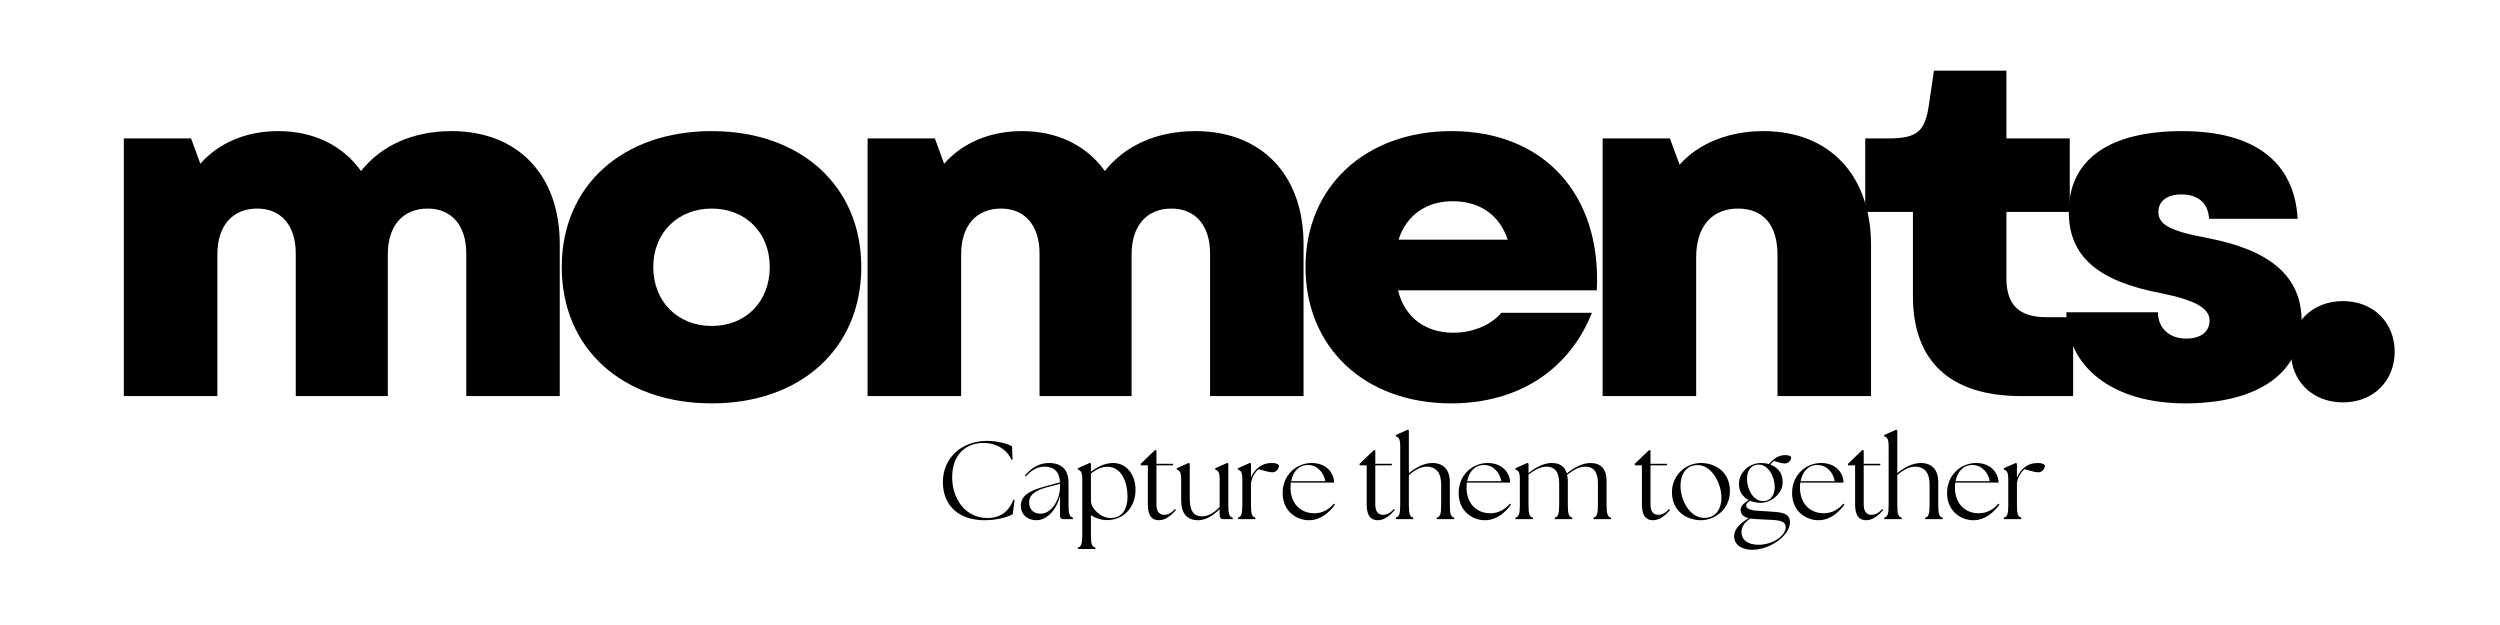
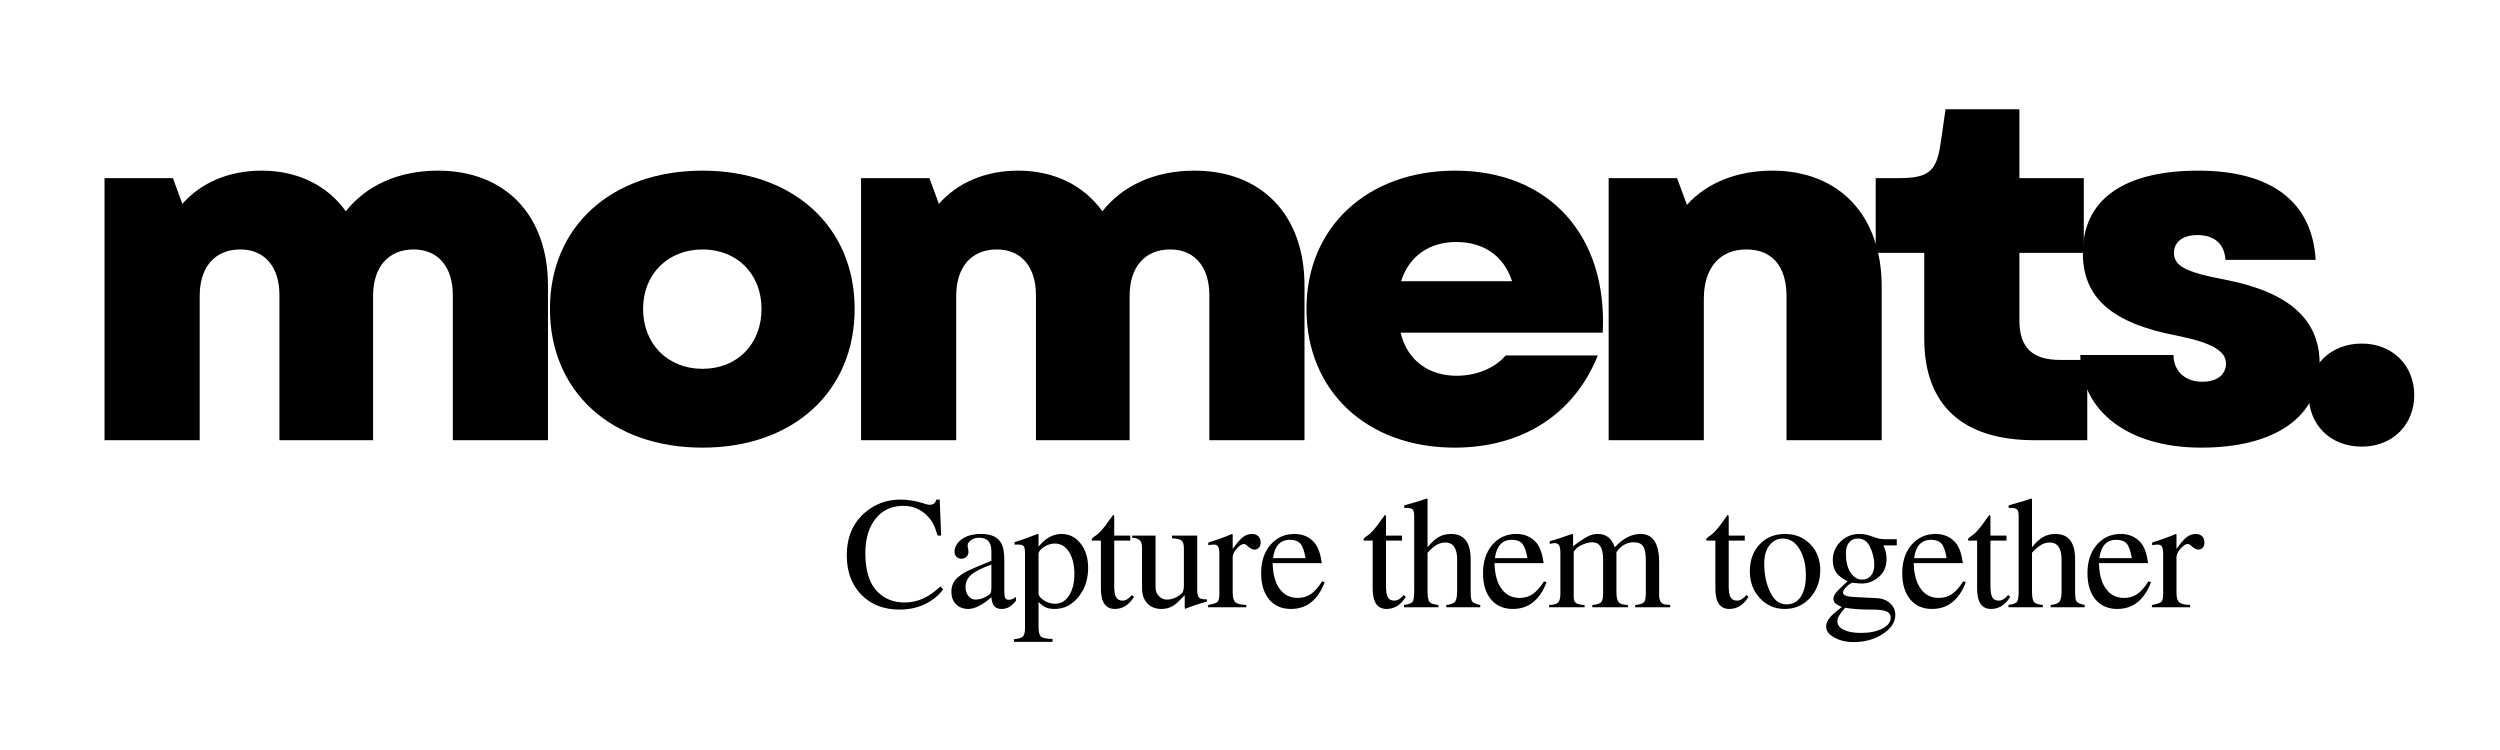
- <svg xmlns="http://www.w3.org/2000/svg" width="200" zoomAndPan="magnify" viewBox="0 0 150 37.5" height="50" preserveAspectRatio="xMidYMid meet" version="1.0">
+ <svg xmlns="http://www.w3.org/2000/svg" width="250" zoomAndPan="magnify" viewBox="0 0 187.5 56.25" height="75" preserveAspectRatio="xMidYMid meet" version="1.0">
  <defs>
    <g />
  </defs>
  <g fill="#000000" fill-opacity="1">
-     <g transform="translate(56.22886, 31.14723)">
-       <g>
-         <path d="M 2.848 0.066 C 3.594 0.066 4.223 -0.121 4.535 -0.293 L 4.645 -1.156 L 4.57 -1.164 C 4.312 -0.445 3.754 -0.066 3.035 -0.066 C 1.652 -0.066 0.898 -1.262 0.902 -2.512 C 0.902 -3.867 1.719 -4.57 2.777 -4.57 C 3.566 -4.57 4.199 -4.164 4.457 -3.559 L 4.523 -3.574 L 4.496 -4.363 C 4.238 -4.531 3.574 -4.695 3.004 -4.695 C 1.441 -4.695 0.344 -3.648 0.344 -2.23 C 0.344 -0.785 1.32 0.066 2.848 0.066 Z M 2.848 0.066 " />
-       </g>
-     </g>
-   </g>
-   <g fill="#000000" fill-opacity="1">
-     <g transform="translate(61.01781, 31.14723)">
-       <g>
-         <path d="M 2.781 0 L 3.359 0 L 3.359 -0.086 C 3.156 -0.145 3.094 -0.301 3.094 -0.844 L 3.094 -2.172 C 3.094 -2.922 2.723 -3.367 1.918 -3.367 C 1.34 -3.367 0.855 -3.082 0.477 -2.609 L 0.539 -2.559 C 0.871 -2.961 1.254 -3.148 1.652 -3.148 C 2.219 -3.148 2.551 -2.848 2.582 -2.207 L 1.719 -1.973 C 0.93 -1.754 0.234 -1.496 0.234 -0.805 C 0.234 -0.234 0.672 0.066 1.164 0.066 C 1.82 0.066 2.379 -0.578 2.582 -1.395 L 2.582 -0.199 C 2.582 -0.074 2.648 0 2.781 0 Z M 0.73 -0.988 C 0.723 -1.535 1.254 -1.754 1.746 -1.895 L 2.582 -2.117 L 2.582 -1.918 C 2.578 -1.223 2.117 -0.324 1.406 -0.324 C 1.031 -0.324 0.73 -0.559 0.73 -0.988 Z M 0.73 -0.988 " />
-       </g>
-     </g>
-   </g>
-   <g fill="#000000" fill-opacity="1">
-     <g transform="translate(64.40529, 31.14723)">
-       <g>
-         <path d="M 2.012 0.059 C 3.113 0.055 3.727 -0.816 3.727 -1.746 C 3.727 -2.73 3.148 -3.367 2.379 -3.367 C 1.867 -3.367 1.406 -3.109 1.051 -2.844 L 1.051 -3.328 L 0.988 -3.375 L 0.266 -3.055 L 0.266 -2.98 C 0.445 -2.902 0.531 -2.836 0.531 -2.371 L 0.531 0.949 C 0.531 1.496 0.465 1.648 0.266 1.707 L 0.266 1.793 L 1.316 1.793 L 1.316 1.707 C 1.109 1.648 1.051 1.496 1.051 0.949 L 1.051 -0.234 C 1.301 -0.066 1.648 0.059 2.012 0.059 Z M 1.051 -1.098 L 1.051 -2.738 C 1.328 -2.949 1.641 -3.141 2.027 -3.141 C 2.957 -3.141 3.246 -2.098 3.246 -1.363 C 3.246 -0.59 2.922 -0.066 2.227 -0.066 C 1.629 -0.066 1.051 -0.645 1.051 -1.098 Z M 1.051 -1.098 " />
-       </g>
-     </g>
-   </g>
-   <g fill="#000000" fill-opacity="1">
-     <g transform="translate(68.28428, 31.14723)">
-       <g>
-         <path d="M 1.254 0.066 C 1.648 0.066 1.984 -0.219 2.273 -0.543 L 2.211 -0.605 C 1.992 -0.344 1.762 -0.258 1.574 -0.258 C 1.289 -0.258 1.102 -0.434 1.102 -0.883 L 1.102 -3.227 L 2.078 -3.227 L 2.113 -3.32 L 1.102 -3.32 L 1.102 -4.137 L 1.008 -4.137 L 0.16 -3.32 L 0.16 -3.227 L 0.586 -3.227 L 0.586 -0.883 C 0.586 -0.191 0.836 0.066 1.254 0.066 Z M 1.254 0.066 " />
-       </g>
-     </g>
-   </g>
-   <g fill="#000000" fill-opacity="1">
-     <g transform="translate(70.43632, 31.14723)">
-       <g>
-         <path d="M 1.449 0.066 C 1.945 0.066 2.406 -0.254 2.742 -0.605 L 2.742 -0.266 C 2.742 -0.074 2.816 0 2.961 0 L 3.527 0 L 3.527 -0.086 C 3.32 -0.145 3.262 -0.301 3.262 -0.844 L 3.262 -3.328 L 3.203 -3.375 L 2.477 -3.055 L 2.477 -2.98 C 2.656 -2.902 2.742 -2.836 2.742 -2.371 L 2.742 -0.73 C 2.445 -0.41 2.086 -0.168 1.695 -0.168 C 1.164 -0.168 0.949 -0.504 0.949 -1.262 L 0.949 -3.328 L 0.891 -3.375 L 0.168 -3.055 L 0.168 -2.98 C 0.344 -2.902 0.434 -2.836 0.434 -2.371 L 0.434 -1.141 C 0.434 -0.379 0.75 0.066 1.449 0.066 Z M 1.449 0.066 " />
-       </g>
-     </g>
-   </g>
-   <g fill="#000000" fill-opacity="1">
-     <g transform="translate(74.06291, 31.14723)">
-       <g>
-         <path d="M 0.211 0 L 1.262 0 L 1.262 -0.086 C 1.055 -0.145 0.996 -0.301 0.996 -0.844 L 0.996 -2.164 L 1.004 -2.164 C 1.023 -2.484 1.262 -2.855 1.453 -2.996 C 1.848 -2.883 2.105 -2.809 2.285 -2.809 C 2.523 -2.809 2.672 -3.043 2.672 -3.188 C 2.672 -3.301 2.504 -3.367 2.238 -3.367 C 1.918 -3.367 1.688 -3.281 1.48 -3.129 C 1.281 -2.98 1.102 -2.758 0.996 -2.496 L 0.996 -3.328 L 0.938 -3.375 L 0.211 -3.055 L 0.211 -2.98 C 0.391 -2.902 0.477 -2.836 0.477 -2.371 L 0.477 -0.844 C 0.477 -0.301 0.418 -0.145 0.211 -0.086 Z M 0.211 0 " />
-       </g>
-     </g>
-   </g>
-   <g fill="#000000" fill-opacity="1">
-     <g transform="translate(76.71976, 31.14723)">
-       <g>
-         <path d="M 1.812 0.066 C 2.523 0.066 3.043 -0.406 3.379 -0.871 L 3.32 -0.93 C 3.016 -0.586 2.648 -0.352 2.141 -0.352 C 1.273 -0.352 0.711 -0.977 0.711 -1.887 C 0.711 -1.992 0.719 -2.094 0.73 -2.191 L 3.328 -2.191 C 3.309 -2.824 2.824 -3.367 1.984 -3.367 C 1.055 -3.367 0.238 -2.645 0.238 -1.562 C 0.238 -0.465 1.082 0.066 1.812 0.066 Z M 0.75 -2.277 C 0.855 -2.836 1.203 -3.254 1.766 -3.246 C 2.371 -3.246 2.73 -2.723 2.797 -2.277 Z M 0.75 -2.277 " />
-       </g>
-     </g>
-   </g>
-   <g fill="#000000" fill-opacity="1">
-     <g transform="translate(80.15372, 31.14723)">
+     <g transform="translate(5.352131, 33.01372)">
+       <g>
+         <path d="M 2.488 0 L 9.625 0 L 9.625 -10.812 C 9.625 -13.004 10.777 -14.305 12.672 -14.305 C 14.492 -14.305 15.605 -13.004 15.605 -10.887 L 15.605 0 L 22.629 0 L 22.629 -10.812 C 22.629 -13.004 23.781 -14.305 25.676 -14.305 C 27.496 -14.305 28.609 -13.004 28.609 -10.887 L 28.609 0 L 35.746 0 L 35.746 -11.594 C 35.746 -16.906 32.512 -20.215 27.496 -20.215 C 24.523 -20.215 22.109 -19.098 20.586 -17.168 C 19.172 -19.137 16.945 -20.215 14.27 -20.215 C 11.816 -20.215 9.734 -19.32 8.324 -17.723 L 7.617 -19.656 L 2.488 -19.656 Z M 2.488 0 " />
+       </g>
+     </g>
+   </g>
+   <g fill="#000000" fill-opacity="1">
+     <g transform="translate(40.09426, 33.01372)">
+       <g>
+         <path d="M 12.598 0.559 C 19.395 0.559 24.004 -3.641 24.004 -9.848 C 24.004 -16.016 19.395 -20.215 12.598 -20.215 C 5.758 -20.215 1.152 -16.016 1.152 -9.848 C 1.152 -3.641 5.758 0.559 12.598 0.559 Z M 8.137 -9.848 C 8.137 -12.449 9.996 -14.305 12.598 -14.305 C 15.199 -14.305 17.02 -12.449 17.02 -9.848 C 17.02 -7.207 15.199 -5.352 12.598 -5.352 C 9.996 -5.352 8.137 -7.207 8.137 -9.848 Z M 8.137 -9.848 " />
+       </g>
+     </g>
+   </g>
+   <g fill="#000000" fill-opacity="1">
+     <g transform="translate(62.09141, 33.01372)">
+       <g>
+         <path d="M 2.488 0 L 9.625 0 L 9.625 -10.812 C 9.625 -13.004 10.777 -14.305 12.672 -14.305 C 14.492 -14.305 15.605 -13.004 15.605 -10.887 L 15.605 0 L 22.629 0 L 22.629 -10.812 C 22.629 -13.004 23.781 -14.305 25.676 -14.305 C 27.496 -14.305 28.609 -13.004 28.609 -10.887 L 28.609 0 L 35.746 0 L 35.746 -11.594 C 35.746 -16.906 32.512 -20.215 27.496 -20.215 C 24.523 -20.215 22.109 -19.098 20.586 -17.168 C 19.172 -19.137 16.945 -20.215 14.27 -20.215 C 11.816 -20.215 9.734 -19.32 8.324 -17.723 L 7.617 -19.656 L 2.488 -19.656 Z M 2.488 0 " />
+       </g>
+     </g>
+   </g>
+   <g fill="#000000" fill-opacity="1">
+     <g transform="translate(96.83354, 33.01372)">
+       <g>
+         <path d="M 12.262 0.559 C 17.352 0.559 21.254 -1.969 23 -6.355 L 16.09 -6.355 C 15.309 -5.426 13.934 -4.832 12.41 -4.832 C 10.402 -4.832 8.73 -5.906 8.211 -8.062 L 23.371 -8.062 C 23.742 -15.383 19.32 -20.215 12.301 -20.215 C 5.723 -20.215 1.152 -15.977 1.152 -9.848 C 1.152 -3.68 5.684 0.559 12.262 0.559 Z M 8.25 -11.926 C 8.844 -13.824 10.402 -14.863 12.375 -14.863 C 14.527 -14.863 15.977 -13.75 16.57 -11.926 Z M 8.25 -11.926 " />
+       </g>
+     </g>
+   </g>
+   <g fill="#000000" fill-opacity="1">
+     <g transform="translate(118.1619, 33.01372)">
+       <g>
+         <path d="M 2.488 0 L 9.625 0 L 9.625 -10.59 C 9.625 -12.969 10.852 -14.305 12.82 -14.305 C 14.715 -14.305 15.828 -13.078 15.828 -10.777 L 15.828 0 L 22.965 0 L 22.965 -11.52 C 22.965 -16.832 19.805 -20.215 14.75 -20.215 C 12.113 -20.215 9.809 -19.285 8.359 -17.648 L 7.617 -19.656 L 2.488 -19.656 Z M 2.488 0 " />
+       </g>
+     </g>
+   </g>
+   <g fill="#000000" fill-opacity="1">
+     <g transform="translate(140.0847, 33.01372)">
+       <g>
+         <path d="M 12.484 0 L 16.461 0 L 16.461 -6.02 L 14.418 -6.02 C 12.336 -6.02 11.371 -6.949 11.371 -8.992 L 11.371 -14.047 L 16.199 -14.047 L 16.199 -19.656 L 11.371 -19.656 L 11.371 -24.82 L 5.832 -24.82 L 5.461 -22.258 C 5.164 -20.215 4.609 -19.656 2.379 -19.656 L 0.594 -19.656 L 0.594 -14.047 L 4.234 -14.047 L 4.234 -7.617 C 4.234 -2.637 7.098 0 12.484 0 Z M 12.484 0 " />
+       </g>
+     </g>
+   </g>
+   <g fill="#000000" fill-opacity="1">
+     <g transform="translate(154.8362, 33.01372)">
+       <g>
+         <path d="M 10.254 0.559 C 15.828 0.559 19.137 -1.785 19.137 -5.723 C 19.137 -9.066 16.832 -11.109 12.039 -12.039 C 9.066 -12.598 8.211 -13.078 8.211 -14.047 C 8.211 -14.898 8.918 -15.383 9.957 -15.383 C 11.258 -15.383 12 -14.715 12.074 -13.523 L 18.84 -13.523 C 18.578 -17.871 15.531 -20.215 10.031 -20.215 C 4.422 -20.215 1.375 -18.02 1.375 -14.047 C 1.375 -10.703 3.531 -8.77 8.434 -7.84 C 11.035 -7.32 12.113 -6.688 12.113 -5.758 C 12.113 -4.906 11.445 -4.383 10.328 -4.383 C 9.027 -4.383 8.176 -5.203 8.176 -6.391 L 1.188 -6.391 C 1.188 -2.191 4.758 0.559 10.254 0.559 Z M 10.254 0.559 " />
+       </g>
+     </g>
+   </g>
+   <g fill="#000000" fill-opacity="1">
+     <g transform="translate(172.0772, 33.01372)">
+       <g>
+         <path d="M 5.055 0.484 C 7.355 0.484 8.992 -1.152 8.992 -3.383 C 8.992 -5.609 7.355 -7.246 5.055 -7.246 C 2.711 -7.246 1.078 -5.609 1.078 -3.383 C 1.078 -1.152 2.711 0.484 5.055 0.484 Z M 5.055 0.484 " />
+       </g>
+     </g>
+   </g>
+   <g fill="#000000" fill-opacity="1">
+     <g transform="translate(63.18118, 45.54653)">
+       <g>
+         <path d="M 7.562 -1.344 C 7.195 -0.863 6.727 -0.488 6.156 -0.219 C 5.594 0.039 4.973 0.172 4.297 0.172 C 3.109 0.172 2.148 -0.195 1.422 -0.938 C 0.691 -1.688 0.328 -2.672 0.328 -3.891 C 0.328 -5.273 0.797 -6.359 1.734 -7.141 C 2.492 -7.766 3.359 -8.078 4.328 -8.078 C 4.922 -8.078 5.504 -7.984 6.078 -7.797 C 6.273 -7.723 6.438 -7.688 6.562 -7.688 C 6.812 -7.688 6.973 -7.816 7.047 -8.078 L 7.297 -8.078 L 7.406 -5.375 L 7.141 -5.375 C 7.023 -5.77 6.91 -6.07 6.797 -6.281 C 6.691 -6.488 6.539 -6.688 6.344 -6.875 C 5.863 -7.363 5.27 -7.609 4.562 -7.609 C 3.695 -7.609 3.004 -7.285 2.484 -6.641 C 1.973 -5.992 1.719 -5.129 1.719 -4.047 C 1.719 -2.617 2.086 -1.598 2.828 -0.984 C 3.328 -0.566 3.945 -0.359 4.688 -0.359 C 5.625 -0.359 6.508 -0.758 7.344 -1.562 Z M 7.562 -1.344 " />
+       </g>
+     </g>
+   </g>
+   <g fill="#000000" fill-opacity="1">
+     <g transform="translate(70.91605, 45.54653)">
+       <g>
+         <path d="M 5.281 -0.484 C 5.07 -0.242 4.891 -0.082 4.734 0 C 4.578 0.082 4.398 0.125 4.203 0.125 C 3.961 0.125 3.781 0.055 3.656 -0.078 C 3.539 -0.211 3.469 -0.438 3.438 -0.75 C 2.758 -0.164 2.18 0.125 1.703 0.125 C 1.328 0.125 1.02 0.004 0.781 -0.234 C 0.551 -0.473 0.438 -0.781 0.438 -1.156 C 0.438 -1.594 0.582 -1.941 0.875 -2.203 C 1.125 -2.422 1.379 -2.594 1.641 -2.719 C 1.898 -2.852 2.5 -3.109 3.438 -3.484 L 3.438 -4.219 C 3.438 -4.883 3.129 -5.219 2.516 -5.219 C 2.273 -5.219 2.07 -5.156 1.906 -5.031 C 1.738 -4.914 1.656 -4.781 1.656 -4.625 C 1.656 -4.539 1.672 -4.445 1.703 -4.344 C 1.711 -4.227 1.719 -4.16 1.719 -4.141 C 1.719 -4.004 1.664 -3.883 1.562 -3.781 C 1.457 -3.688 1.332 -3.641 1.188 -3.641 C 1.039 -3.641 0.914 -3.691 0.812 -3.797 C 0.719 -3.898 0.672 -4.02 0.672 -4.156 C 0.672 -4.488 0.832 -4.789 1.156 -5.062 C 1.52 -5.352 2.023 -5.5 2.672 -5.5 C 3.422 -5.5 3.922 -5.27 4.172 -4.812 C 4.328 -4.562 4.406 -4.148 4.406 -3.578 L 4.406 -1.25 C 4.406 -0.988 4.426 -0.805 4.469 -0.703 C 4.52 -0.609 4.613 -0.562 4.75 -0.562 C 4.926 -0.562 5.102 -0.633 5.281 -0.781 Z M 3.438 -1.469 L 3.438 -3.203 C 2.719 -2.941 2.211 -2.688 1.922 -2.438 C 1.641 -2.188 1.5 -1.891 1.5 -1.547 L 1.5 -1.5 C 1.5 -1.238 1.57 -1.02 1.719 -0.844 C 1.863 -0.664 2.039 -0.578 2.25 -0.578 C 2.531 -0.578 2.82 -0.664 3.125 -0.844 C 3.25 -0.914 3.332 -0.988 3.375 -1.062 C 3.414 -1.145 3.438 -1.281 3.438 -1.469 Z M 3.438 -1.469 " />
+       </g>
+     </g>
+   </g>
+   <g fill="#000000" fill-opacity="1">
+     <g transform="translate(75.98495, 45.54653)">
+       <g>
+         <path d="M 5.625 -2.953 C 5.625 -2.086 5.379 -1.359 4.891 -0.766 C 4.41 -0.172 3.816 0.125 3.109 0.125 C 2.848 0.125 2.633 0.086 2.469 0.016 C 2.301 -0.055 2.113 -0.191 1.906 -0.391 L 1.906 1.484 C 1.906 1.859 1.969 2.098 2.094 2.203 C 2.219 2.305 2.504 2.363 2.953 2.375 L 2.953 2.594 L 0.062 2.594 L 0.062 2.391 C 0.406 2.359 0.629 2.289 0.734 2.188 C 0.836 2.082 0.891 1.875 0.891 1.562 L 0.891 -4.031 C 0.891 -4.312 0.859 -4.492 0.797 -4.578 C 0.734 -4.66 0.602 -4.703 0.406 -4.703 C 0.281 -4.703 0.18 -4.703 0.109 -4.703 L 0.109 -4.891 C 0.609 -5.035 1.18 -5.238 1.828 -5.5 L 1.906 -5.469 L 1.906 -4.547 C 2.414 -5.18 2.988 -5.5 3.625 -5.5 C 4.207 -5.5 4.688 -5.258 5.062 -4.781 C 5.438 -4.301 5.625 -3.691 5.625 -2.953 Z M 4.594 -2.484 C 4.594 -3.18 4.457 -3.738 4.188 -4.156 C 3.926 -4.57 3.57 -4.781 3.125 -4.781 C 2.844 -4.781 2.566 -4.691 2.297 -4.516 C 2.035 -4.336 1.906 -4.164 1.906 -4 L 1.906 -1.047 C 1.906 -0.867 2.039 -0.691 2.312 -0.516 C 2.582 -0.348 2.859 -0.266 3.141 -0.266 C 3.578 -0.266 3.926 -0.469 4.188 -0.875 C 4.457 -1.289 4.594 -1.828 4.594 -2.484 Z M 4.594 -2.484 " />
+       </g>
+     </g>
+   </g>
+   <g fill="#000000" fill-opacity="1">
+     <g transform="translate(81.72333, 45.54653)">
+       <g>
+         <path d="M 3.328 -0.781 C 2.953 -0.176 2.473 0.125 1.891 0.125 C 1.191 0.125 0.844 -0.383 0.844 -1.406 L 0.844 -5 L 0.203 -5 C 0.172 -5.02 0.156 -5.047 0.156 -5.078 C 0.156 -5.141 0.223 -5.219 0.359 -5.312 C 0.68 -5.5 1.066 -5.926 1.516 -6.594 C 1.629 -6.727 1.707 -6.836 1.75 -6.922 C 1.812 -6.922 1.844 -6.867 1.844 -6.766 L 1.844 -5.375 L 3.047 -5.375 L 3.047 -5 L 1.844 -5 L 1.844 -1.578 C 1.844 -1.191 1.891 -0.914 1.984 -0.75 C 2.078 -0.582 2.238 -0.5 2.469 -0.5 C 2.707 -0.5 2.941 -0.641 3.172 -0.922 Z M 3.328 -0.781 " />
+       </g>
+     </g>
+   </g>
+   <g fill="#000000" fill-opacity="1">
+     <g transform="translate(84.8077, 45.54653)">
+       <g>
+         <path d="M 5.719 -0.438 C 5.102 -0.258 4.562 -0.078 4.094 0.109 L 4.047 0.078 L 4.047 -0.906 L 3.531 -0.391 C 3.188 -0.047 2.773 0.125 2.297 0.125 C 1.859 0.125 1.504 -0.016 1.234 -0.297 C 0.973 -0.586 0.844 -0.969 0.844 -1.438 L 0.844 -4.453 C 0.844 -4.723 0.789 -4.91 0.688 -5.016 C 0.582 -5.129 0.391 -5.195 0.109 -5.219 L 0.109 -5.375 L 1.859 -5.375 L 1.859 -1.484 C 1.859 -1.234 1.941 -1.02 2.109 -0.844 C 2.273 -0.664 2.473 -0.578 2.703 -0.578 C 3.086 -0.578 3.445 -0.719 3.781 -1 C 3.914 -1.102 3.984 -1.305 3.984 -1.609 L 3.984 -4.422 C 3.984 -4.711 3.926 -4.906 3.812 -5 C 3.707 -5.102 3.469 -5.16 3.094 -5.172 L 3.094 -5.375 L 4.984 -5.375 L 4.984 -1.281 C 4.984 -1 5.031 -0.812 5.125 -0.719 C 5.219 -0.633 5.398 -0.594 5.672 -0.594 L 5.719 -0.594 Z M 5.719 -0.438 " />
+       </g>
+     </g>
+   </g>
+   <g fill="#000000" fill-opacity="1">
+     <g transform="translate(90.54608, 45.54653)">
+       <g>
+         <path d="M 4 -4.859 C 4 -4.691 3.957 -4.562 3.875 -4.469 C 3.789 -4.375 3.676 -4.328 3.531 -4.328 C 3.395 -4.328 3.238 -4.406 3.062 -4.562 C 2.938 -4.688 2.832 -4.75 2.75 -4.75 C 2.594 -4.75 2.41 -4.629 2.203 -4.391 C 2.004 -4.16 1.906 -3.953 1.906 -3.766 L 1.906 -1.078 C 1.906 -0.734 1.973 -0.5 2.109 -0.375 C 2.242 -0.258 2.516 -0.191 2.922 -0.172 L 2.922 0 L 0.062 0 L 0.062 -0.172 C 0.445 -0.242 0.68 -0.32 0.766 -0.406 C 0.859 -0.5 0.906 -0.695 0.906 -1 L 0.906 -4 C 0.906 -4.258 0.875 -4.441 0.812 -4.547 C 0.758 -4.648 0.656 -4.703 0.5 -4.703 C 0.375 -4.703 0.234 -4.688 0.078 -4.656 L 0.078 -4.859 C 0.723 -5.055 1.316 -5.27 1.859 -5.5 L 1.906 -5.469 L 1.906 -4.375 C 2.207 -4.801 2.457 -5.094 2.656 -5.25 C 2.863 -5.414 3.094 -5.5 3.344 -5.5 C 3.551 -5.5 3.711 -5.441 3.828 -5.328 C 3.941 -5.211 4 -5.055 4 -4.859 Z M 4 -4.859 " />
+       </g>
+     </g>
+   </g>
+   <g fill="#000000" fill-opacity="1">
+     <g transform="translate(94.28797, 45.54653)">
+       <g>
+         <path d="M 5.062 -1.875 C 4.551 -0.539 3.707 0.125 2.531 0.125 C 1.844 0.125 1.297 -0.113 0.891 -0.594 C 0.492 -1.082 0.297 -1.738 0.297 -2.562 C 0.297 -3.426 0.523 -4.129 0.984 -4.672 C 1.453 -5.223 2.055 -5.5 2.797 -5.5 C 3.43 -5.5 3.941 -5.27 4.328 -4.812 C 4.586 -4.477 4.758 -3.977 4.844 -3.312 L 1.156 -3.312 C 1.176 -2.633 1.297 -2.082 1.516 -1.656 C 1.859 -1.02 2.363 -0.703 3.031 -0.703 C 3.406 -0.703 3.734 -0.797 4.016 -0.984 C 4.305 -1.18 4.594 -1.504 4.875 -1.953 Z M 3.625 -3.688 C 3.539 -4.207 3.414 -4.566 3.25 -4.766 C 3.082 -4.961 2.816 -5.062 2.453 -5.062 C 1.734 -5.062 1.312 -4.602 1.188 -3.688 Z M 3.625 -3.688 " />
+       </g>
+     </g>
+   </g>
+   <g fill="#000000" fill-opacity="1">
+     <g transform="translate(99.35687, 45.54653)">
      <g />
    </g>
  </g>
  <g fill="#000000" fill-opacity="1">
-     <g transform="translate(81.41572, 31.14723)">
-       <g>
-         <path d="M 1.254 0.066 C 1.648 0.066 1.984 -0.219 2.273 -0.543 L 2.211 -0.605 C 1.992 -0.344 1.762 -0.258 1.574 -0.258 C 1.289 -0.258 1.102 -0.434 1.102 -0.883 L 1.102 -3.227 L 2.078 -3.227 L 2.113 -3.32 L 1.102 -3.32 L 1.102 -4.137 L 1.008 -4.137 L 0.16 -3.32 L 0.16 -3.227 L 0.586 -3.227 L 0.586 -0.883 C 0.586 -0.191 0.836 0.066 1.254 0.066 Z M 1.254 0.066 " />
-       </g>
-     </g>
-   </g>
-   <g fill="#000000" fill-opacity="1">
-     <g transform="translate(83.56777, 31.14723)">
-       <g>
-         <path d="M 0.18 0 L 1.23 0 L 1.23 -0.086 C 1.023 -0.145 0.965 -0.301 0.965 -0.844 L 0.965 -2.648 C 1.301 -2.93 1.66 -3.148 2.027 -3.148 C 2.609 -3.148 2.902 -2.77 2.902 -2.078 L 2.902 -0.844 C 2.902 -0.301 2.844 -0.145 2.637 -0.086 L 2.637 0 L 3.688 0 L 3.688 -0.086 C 3.48 -0.145 3.422 -0.301 3.422 -0.844 L 3.422 -2.211 C 3.422 -2.988 3.023 -3.367 2.371 -3.367 C 1.859 -3.367 1.348 -3.07 0.965 -2.758 L 0.965 -5.32 L 0.902 -5.367 L 0.18 -5.047 L 0.18 -4.977 C 0.359 -4.895 0.445 -4.828 0.445 -4.363 L 0.445 -0.844 C 0.445 -0.301 0.387 -0.145 0.18 -0.086 Z M 0.18 0 " />
-       </g>
-     </g>
-   </g>
-   <g fill="#000000" fill-opacity="1">
-     <g transform="translate(87.2807, 31.14723)">
-       <g>
-         <path d="M 1.812 0.066 C 2.523 0.066 3.043 -0.406 3.379 -0.871 L 3.32 -0.93 C 3.016 -0.586 2.648 -0.352 2.141 -0.352 C 1.273 -0.352 0.711 -0.977 0.711 -1.887 C 0.711 -1.992 0.719 -2.094 0.73 -2.191 L 3.328 -2.191 C 3.309 -2.824 2.824 -3.367 1.984 -3.367 C 1.055 -3.367 0.238 -2.645 0.238 -1.562 C 0.238 -0.465 1.082 0.066 1.812 0.066 Z M 0.75 -2.277 C 0.855 -2.836 1.203 -3.254 1.766 -3.246 C 2.371 -3.246 2.73 -2.723 2.797 -2.277 Z M 0.75 -2.277 " />
-       </g>
-     </g>
-   </g>
-   <g fill="#000000" fill-opacity="1">
-     <g transform="translate(90.71467, 31.14723)">
-       <g>
-         <path d="M 0.211 0 L 1.262 0 L 1.262 -0.086 C 1.055 -0.145 0.996 -0.301 0.996 -0.844 L 0.996 -2.672 C 1.355 -2.941 1.699 -3.148 2.078 -3.148 C 2.59 -3.148 2.836 -2.805 2.836 -2.145 L 2.836 -0.844 C 2.836 -0.301 2.77 -0.145 2.57 -0.086 L 2.57 0 L 3.621 0 L 3.621 -0.086 C 3.414 -0.145 3.355 -0.301 3.355 -0.844 L 3.355 -2.266 C 3.355 -2.41 3.34 -2.543 3.312 -2.656 C 3.68 -2.941 4.023 -3.148 4.402 -3.148 C 4.922 -3.148 5.16 -2.805 5.16 -2.145 L 5.16 -0.844 C 5.16 -0.301 5.102 -0.145 4.895 -0.086 L 4.895 0 L 5.945 0 L 5.945 -0.086 C 5.746 -0.145 5.68 -0.301 5.68 -0.844 L 5.68 -2.266 C 5.68 -3.016 5.348 -3.367 4.703 -3.367 C 4.203 -3.367 3.691 -3.062 3.293 -2.742 C 3.176 -3.168 2.863 -3.367 2.371 -3.367 C 1.895 -3.367 1.395 -3.082 0.996 -2.762 L 0.996 -3.328 L 0.938 -3.375 L 0.211 -3.055 L 0.211 -2.98 C 0.391 -2.902 0.477 -2.836 0.477 -2.371 L 0.477 -0.844 C 0.477 -0.301 0.418 -0.145 0.211 -0.086 Z M 0.211 0 " />
-       </g>
-     </g>
-   </g>
-   <g fill="#000000" fill-opacity="1">
-     <g transform="translate(96.666, 31.14723)">
+     <g transform="translate(102.1065, 45.54653)">
+       <g>
+         <path d="M 3.328 -0.781 C 2.953 -0.176 2.473 0.125 1.891 0.125 C 1.191 0.125 0.844 -0.383 0.844 -1.406 L 0.844 -5 L 0.203 -5 C 0.172 -5.02 0.156 -5.047 0.156 -5.078 C 0.156 -5.141 0.223 -5.219 0.359 -5.312 C 0.68 -5.5 1.066 -5.926 1.516 -6.594 C 1.629 -6.727 1.707 -6.836 1.75 -6.922 C 1.812 -6.922 1.844 -6.867 1.844 -6.766 L 1.844 -5.375 L 3.047 -5.375 L 3.047 -5 L 1.844 -5 L 1.844 -1.578 C 1.844 -1.191 1.891 -0.914 1.984 -0.75 C 2.078 -0.582 2.238 -0.5 2.469 -0.5 C 2.707 -0.5 2.941 -0.641 3.172 -0.922 Z M 3.328 -0.781 " />
+       </g>
+     </g>
+   </g>
+   <g fill="#000000" fill-opacity="1">
+     <g transform="translate(105.1909, 45.54653)">
+       <g>
+         <path d="M 5.828 0 L 3.281 0 L 3.281 -0.172 C 3.625 -0.211 3.844 -0.297 3.938 -0.422 C 4.039 -0.547 4.094 -0.812 4.094 -1.219 L 4.094 -3.578 C 4.094 -4.43 3.797 -4.859 3.203 -4.859 C 2.973 -4.859 2.754 -4.797 2.547 -4.672 C 2.348 -4.555 2.125 -4.363 1.875 -4.094 L 1.875 -1.219 C 1.875 -0.801 1.922 -0.531 2.016 -0.406 C 2.109 -0.289 2.332 -0.211 2.688 -0.172 L 2.688 0 L 0.109 0 L 0.109 -0.172 C 0.453 -0.223 0.664 -0.301 0.75 -0.406 C 0.832 -0.52 0.875 -0.789 0.875 -1.219 L 0.875 -6.844 C 0.875 -7.102 0.832 -7.27 0.75 -7.344 C 0.676 -7.414 0.516 -7.453 0.266 -7.453 C 0.203 -7.453 0.156 -7.453 0.125 -7.453 L 0.125 -7.641 L 0.438 -7.734 C 0.977 -7.879 1.438 -8.02 1.812 -8.156 L 1.875 -8.125 L 1.875 -4.5 C 2.156 -4.852 2.43 -5.109 2.703 -5.266 C 2.973 -5.422 3.285 -5.5 3.641 -5.5 C 4.617 -5.5 5.109 -4.863 5.109 -3.594 L 5.109 -1.219 C 5.109 -0.801 5.145 -0.539 5.219 -0.438 C 5.289 -0.332 5.492 -0.242 5.828 -0.172 Z M 5.828 0 " />
+       </g>
+     </g>
+   </g>
+   <g fill="#000000" fill-opacity="1">
+     <g transform="translate(110.9292, 45.54653)">
+       <g>
+         <path d="M 5.062 -1.875 C 4.551 -0.539 3.707 0.125 2.531 0.125 C 1.844 0.125 1.297 -0.113 0.891 -0.594 C 0.492 -1.082 0.297 -1.738 0.297 -2.562 C 0.297 -3.426 0.523 -4.129 0.984 -4.672 C 1.453 -5.223 2.055 -5.5 2.797 -5.5 C 3.43 -5.5 3.941 -5.27 4.328 -4.812 C 4.586 -4.477 4.758 -3.977 4.844 -3.312 L 1.156 -3.312 C 1.176 -2.633 1.297 -2.082 1.516 -1.656 C 1.859 -1.02 2.363 -0.703 3.031 -0.703 C 3.406 -0.703 3.734 -0.797 4.016 -0.984 C 4.305 -1.18 4.594 -1.504 4.875 -1.953 Z M 3.625 -3.688 C 3.539 -4.207 3.414 -4.566 3.25 -4.766 C 3.082 -4.961 2.816 -5.062 2.453 -5.062 C 1.734 -5.062 1.312 -4.602 1.188 -3.688 Z M 3.625 -3.688 " />
+       </g>
+     </g>
+   </g>
+   <g fill="#000000" fill-opacity="1">
+     <g transform="translate(115.9981, 45.54653)">
+       <g>
+         <path d="M 9.266 0 L 6.641 0 L 6.641 -0.172 C 6.992 -0.211 7.211 -0.281 7.297 -0.375 C 7.391 -0.477 7.438 -0.703 7.438 -1.047 L 7.438 -3.562 C 7.438 -4.051 7.367 -4.391 7.234 -4.578 C 7.109 -4.773 6.875 -4.875 6.531 -4.875 C 6.008 -4.875 5.578 -4.629 5.234 -4.141 L 5.234 -1.141 C 5.234 -0.766 5.289 -0.508 5.406 -0.375 C 5.52 -0.25 5.75 -0.18 6.094 -0.172 L 6.094 0 L 3.422 0 L 3.422 -0.172 C 3.766 -0.203 3.984 -0.27 4.078 -0.375 C 4.18 -0.477 4.234 -0.695 4.234 -1.031 L 4.234 -3.625 C 4.234 -4.457 3.969 -4.875 3.438 -4.875 C 3.227 -4.875 3.008 -4.828 2.781 -4.734 C 2.551 -4.648 2.363 -4.539 2.219 -4.406 L 2.031 -4.172 L 2.031 -0.797 C 2.031 -0.566 2.082 -0.41 2.188 -0.328 C 2.301 -0.242 2.52 -0.191 2.844 -0.172 L 2.844 0 L 0.188 0 L 0.188 -0.172 C 0.52 -0.18 0.742 -0.242 0.859 -0.359 C 0.973 -0.473 1.031 -0.691 1.031 -1.016 L 1.031 -4.047 C 1.031 -4.328 1 -4.523 0.938 -4.641 C 0.875 -4.754 0.766 -4.812 0.609 -4.812 C 0.492 -4.812 0.367 -4.789 0.234 -4.75 L 0.234 -4.953 C 0.805 -5.117 1.363 -5.301 1.906 -5.5 L 1.984 -5.469 L 1.984 -4.578 C 2.473 -4.953 2.836 -5.195 3.078 -5.312 C 3.316 -5.438 3.57 -5.5 3.844 -5.5 C 4.469 -5.5 4.891 -5.164 5.109 -4.5 C 5.723 -5.164 6.367 -5.5 7.047 -5.5 C 7.973 -5.5 8.438 -4.789 8.438 -3.375 L 8.438 -0.906 C 8.438 -0.457 8.609 -0.223 8.953 -0.203 L 9.266 -0.172 Z M 9.266 0 " />
+       </g>
+     </g>
+   </g>
+   <g fill="#000000" fill-opacity="1">
+     <g transform="translate(125.06, 45.54653)">
      <g />
    </g>
  </g>
  <g fill="#000000" fill-opacity="1">
-     <g transform="translate(97.928, 31.14723)">
-       <g>
-         <path d="M 1.254 0.066 C 1.648 0.066 1.984 -0.219 2.273 -0.543 L 2.211 -0.605 C 1.992 -0.344 1.762 -0.258 1.574 -0.258 C 1.289 -0.258 1.102 -0.434 1.102 -0.883 L 1.102 -3.227 L 2.078 -3.227 L 2.113 -3.32 L 1.102 -3.32 L 1.102 -4.137 L 1.008 -4.137 L 0.16 -3.32 L 0.16 -3.227 L 0.586 -3.227 L 0.586 -0.883 C 0.586 -0.191 0.836 0.066 1.254 0.066 Z M 1.254 0.066 " />
-       </g>
-     </g>
-   </g>
-   <g fill="#000000" fill-opacity="1">
-     <g transform="translate(100.08, 31.14723)">
-       <g>
-         <path d="M 1.98 0.066 C 2.762 0.066 3.715 -0.543 3.715 -1.68 C 3.715 -2.863 2.805 -3.367 1.98 -3.367 C 1.07 -3.367 0.238 -2.648 0.238 -1.613 C 0.238 -0.457 1.137 0.066 1.98 0.066 Z M 0.75 -1.992 C 0.75 -2.656 1.055 -3.215 1.734 -3.242 C 2.605 -3.289 3.207 -2.145 3.207 -1.289 C 3.207 -0.645 2.891 -0.074 2.18 -0.074 C 1.297 -0.074 0.75 -1.148 0.75 -1.992 Z M 0.75 -1.992 " />
-       </g>
-     </g>
-   </g>
-   <g fill="#000000" fill-opacity="1">
-     <g transform="translate(103.9457, 31.14723)">
-       <g>
-         <path d="M 1.184 1.84 C 2.277 1.84 3.453 0.965 3.453 0.207 C 3.453 -0.312 3.062 -0.406 2.391 -0.445 L 1.555 -0.5 C 1.051 -0.523 0.832 -0.633 0.824 -0.809 C 0.824 -0.938 0.918 -1.004 1.062 -1.102 C 1.27 -1.016 1.5 -0.977 1.707 -0.977 C 2.25 -0.977 3.016 -1.461 3.016 -2.227 C 3.016 -2.797 2.684 -3.121 2.277 -3.27 C 2.344 -3.359 2.418 -3.441 2.492 -3.492 C 2.789 -3.402 2.98 -3.34 3.148 -3.34 C 3.387 -3.34 3.527 -3.566 3.527 -3.68 C 3.527 -3.781 3.387 -3.84 3.18 -3.84 C 2.863 -3.84 2.625 -3.719 2.426 -3.539 C 2.34 -3.473 2.258 -3.387 2.191 -3.301 C 2.039 -3.348 1.867 -3.367 1.707 -3.367 C 1.023 -3.367 0.391 -2.809 0.391 -2.113 C 0.391 -1.621 0.645 -1.316 0.977 -1.141 C 0.711 -0.969 0.492 -0.805 0.492 -0.559 C 0.492 -0.273 0.676 -0.133 0.977 -0.059 C 0.438 0.266 0.102 0.605 0.102 1.023 C 0.102 1.621 0.676 1.84 1.184 1.84 Z M 0.543 0.777 C 0.543 0.492 0.691 0.219 1.074 -0.039 C 1.195 -0.02 1.32 -0.008 1.453 0 L 2.383 0.047 C 2.938 0.078 3.195 0.172 3.195 0.484 C 3.195 1.008 2.41 1.539 1.562 1.539 C 0.941 1.539 0.543 1.254 0.543 0.777 Z M 0.875 -2.406 C 0.875 -2.871 1.074 -3.246 1.547 -3.27 C 2.152 -3.301 2.539 -2.523 2.539 -1.926 C 2.539 -1.473 2.324 -1.082 1.832 -1.082 C 1.223 -1.082 0.875 -1.828 0.875 -2.406 Z M 0.875 -2.406 " />
-       </g>
-     </g>
-   </g>
-   <g fill="#000000" fill-opacity="1">
-     <g transform="translate(107.2867, 31.14723)">
-       <g>
-         <path d="M 1.812 0.066 C 2.523 0.066 3.043 -0.406 3.379 -0.871 L 3.32 -0.93 C 3.016 -0.586 2.648 -0.352 2.141 -0.352 C 1.273 -0.352 0.711 -0.977 0.711 -1.887 C 0.711 -1.992 0.719 -2.094 0.73 -2.191 L 3.328 -2.191 C 3.309 -2.824 2.824 -3.367 1.984 -3.367 C 1.055 -3.367 0.238 -2.645 0.238 -1.562 C 0.238 -0.465 1.082 0.066 1.812 0.066 Z M 0.75 -2.277 C 0.855 -2.836 1.203 -3.254 1.766 -3.246 C 2.371 -3.246 2.73 -2.723 2.797 -2.277 Z M 0.75 -2.277 " />
-       </g>
-     </g>
-   </g>
-   <g fill="#000000" fill-opacity="1">
-     <g transform="translate(110.7207, 31.14723)">
-       <g>
-         <path d="M 1.254 0.066 C 1.648 0.066 1.984 -0.219 2.273 -0.543 L 2.211 -0.605 C 1.992 -0.344 1.762 -0.258 1.574 -0.258 C 1.289 -0.258 1.102 -0.434 1.102 -0.883 L 1.102 -3.227 L 2.078 -3.227 L 2.113 -3.32 L 1.102 -3.32 L 1.102 -4.137 L 1.008 -4.137 L 0.16 -3.32 L 0.16 -3.227 L 0.586 -3.227 L 0.586 -0.883 C 0.586 -0.191 0.836 0.066 1.254 0.066 Z M 1.254 0.066 " />
-       </g>
-     </g>
-   </g>
-   <g fill="#000000" fill-opacity="1">
-     <g transform="translate(112.8727, 31.14723)">
-       <g>
-         <path d="M 0.18 0 L 1.23 0 L 1.23 -0.086 C 1.023 -0.145 0.965 -0.301 0.965 -0.844 L 0.965 -2.648 C 1.301 -2.93 1.66 -3.148 2.027 -3.148 C 2.609 -3.148 2.902 -2.77 2.902 -2.078 L 2.902 -0.844 C 2.902 -0.301 2.844 -0.145 2.637 -0.086 L 2.637 0 L 3.688 0 L 3.688 -0.086 C 3.48 -0.145 3.422 -0.301 3.422 -0.844 L 3.422 -2.211 C 3.422 -2.988 3.023 -3.367 2.371 -3.367 C 1.859 -3.367 1.348 -3.07 0.965 -2.758 L 0.965 -5.32 L 0.902 -5.367 L 0.18 -5.047 L 0.18 -4.977 C 0.359 -4.895 0.445 -4.828 0.445 -4.363 L 0.445 -0.844 C 0.445 -0.301 0.387 -0.145 0.18 -0.086 Z M 0.18 0 " />
-       </g>
-     </g>
-   </g>
-   <g fill="#000000" fill-opacity="1">
-     <g transform="translate(116.5857, 31.14723)">
-       <g>
-         <path d="M 1.812 0.066 C 2.523 0.066 3.043 -0.406 3.379 -0.871 L 3.32 -0.93 C 3.016 -0.586 2.648 -0.352 2.141 -0.352 C 1.273 -0.352 0.711 -0.977 0.711 -1.887 C 0.711 -1.992 0.719 -2.094 0.73 -2.191 L 3.328 -2.191 C 3.309 -2.824 2.824 -3.367 1.984 -3.367 C 1.055 -3.367 0.238 -2.645 0.238 -1.562 C 0.238 -0.465 1.082 0.066 1.812 0.066 Z M 0.75 -2.277 C 0.855 -2.836 1.203 -3.254 1.766 -3.246 C 2.371 -3.246 2.73 -2.723 2.797 -2.277 Z M 0.75 -2.277 " />
-       </g>
-     </g>
-   </g>
-   <g fill="#000000" fill-opacity="1">
-     <g transform="translate(120.0197, 31.14723)">
-       <g>
-         <path d="M 0.211 0 L 1.262 0 L 1.262 -0.086 C 1.055 -0.145 0.996 -0.301 0.996 -0.844 L 0.996 -2.164 L 1.004 -2.164 C 1.023 -2.484 1.262 -2.855 1.453 -2.996 C 1.848 -2.883 2.105 -2.809 2.285 -2.809 C 2.523 -2.809 2.672 -3.043 2.672 -3.188 C 2.672 -3.301 2.504 -3.367 2.238 -3.367 C 1.918 -3.367 1.688 -3.281 1.48 -3.129 C 1.281 -2.98 1.102 -2.758 0.996 -2.496 L 0.996 -3.328 L 0.938 -3.375 L 0.211 -3.055 L 0.211 -2.98 C 0.391 -2.902 0.477 -2.836 0.477 -2.371 L 0.477 -0.844 C 0.477 -0.301 0.418 -0.145 0.211 -0.086 Z M 0.211 0 " />
-       </g>
-     </g>
-   </g>
-   <g fill="#000000" fill-opacity="1">
-     <g transform="translate(5.472553, 23.76448)">
-       <g>
-         <path d="M 1.957 0 L 7.57 0 L 7.57 -8.504 C 7.57 -10.23 8.477 -11.25 9.965 -11.25 C 11.398 -11.25 12.273 -10.23 12.273 -8.562 L 12.273 0 L 17.797 0 L 17.797 -8.504 C 17.797 -10.23 18.703 -11.25 20.195 -11.25 C 21.625 -11.25 22.504 -10.23 22.504 -8.562 L 22.504 0 L 28.113 0 L 28.113 -9.117 C 28.113 -13.297 25.57 -15.898 21.625 -15.898 C 19.289 -15.898 17.391 -15.023 16.191 -13.504 C 15.082 -15.051 13.328 -15.898 11.223 -15.898 C 9.293 -15.898 7.656 -15.195 6.547 -13.941 L 5.992 -15.461 L 1.957 -15.461 Z M 1.957 0 " />
-       </g>
-     </g>
-   </g>
-   <g fill="#000000" fill-opacity="1">
-     <g transform="translate(32.79823, 23.76448)">
-       <g>
-         <path d="M 9.906 0.438 C 15.254 0.438 18.879 -2.863 18.879 -7.746 C 18.879 -12.598 15.254 -15.898 9.906 -15.898 C 4.531 -15.898 0.906 -12.598 0.906 -7.746 C 0.906 -2.863 4.531 0.438 9.906 0.438 Z M 6.398 -7.746 C 6.398 -9.789 7.863 -11.25 9.906 -11.25 C 11.953 -11.25 13.387 -9.789 13.387 -7.746 C 13.387 -5.668 11.953 -4.207 9.906 -4.207 C 7.863 -4.207 6.398 -5.668 6.398 -7.746 Z M 6.398 -7.746 " />
-       </g>
-     </g>
-   </g>
-   <g fill="#000000" fill-opacity="1">
-     <g transform="translate(50.09962, 23.76448)">
-       <g>
-         <path d="M 1.957 0 L 7.57 0 L 7.57 -8.504 C 7.57 -10.23 8.477 -11.25 9.965 -11.25 C 11.398 -11.25 12.273 -10.23 12.273 -8.562 L 12.273 0 L 17.797 0 L 17.797 -8.504 C 17.797 -10.23 18.703 -11.25 20.195 -11.25 C 21.625 -11.25 22.504 -10.23 22.504 -8.562 L 22.504 0 L 28.113 0 L 28.113 -9.117 C 28.113 -13.297 25.57 -15.898 21.625 -15.898 C 19.289 -15.898 17.391 -15.023 16.191 -13.504 C 15.082 -15.051 13.328 -15.898 11.223 -15.898 C 9.293 -15.898 7.656 -15.195 6.547 -13.941 L 5.992 -15.461 L 1.957 -15.461 Z M 1.957 0 " />
-       </g>
-     </g>
-   </g>
-   <g fill="#000000" fill-opacity="1">
-     <g transform="translate(77.42529, 23.76448)">
-       <g>
-         <path d="M 9.645 0.438 C 13.648 0.438 16.719 -1.551 18.09 -4.996 L 12.656 -4.996 C 12.039 -4.266 10.961 -3.801 9.762 -3.801 C 8.184 -3.801 6.867 -4.648 6.457 -6.344 L 18.383 -6.344 C 18.676 -12.098 15.195 -15.898 9.672 -15.898 C 4.5 -15.898 0.906 -12.566 0.906 -7.746 C 0.906 -2.895 4.473 0.438 9.645 0.438 Z M 6.488 -9.383 C 6.957 -10.871 8.184 -11.691 9.73 -11.691 C 11.426 -11.691 12.566 -10.812 13.035 -9.383 Z M 6.488 -9.383 " />
-       </g>
-     </g>
-   </g>
-   <g fill="#000000" fill-opacity="1">
-     <g transform="translate(94.20063, 23.76448)">
-       <g>
-         <path d="M 1.957 0 L 7.57 0 L 7.57 -8.328 C 7.57 -10.199 8.535 -11.25 10.082 -11.25 C 11.574 -11.25 12.449 -10.289 12.449 -8.477 L 12.449 0 L 18.062 0 L 18.062 -9.059 C 18.062 -13.238 15.578 -15.898 11.602 -15.898 C 9.527 -15.898 7.715 -15.168 6.574 -13.883 L 5.992 -15.461 L 1.957 -15.461 Z M 1.957 0 " />
-       </g>
-     </g>
-   </g>
-   <g fill="#000000" fill-opacity="1">
-     <g transform="translate(111.4436, 23.76448)">
-       <g>
-         <path d="M 9.82 0 L 12.945 0 L 12.945 -4.734 L 11.34 -4.734 C 9.703 -4.734 8.941 -5.465 8.941 -7.074 L 8.941 -11.047 L 12.742 -11.047 L 12.742 -15.461 L 8.941 -15.461 L 8.941 -19.523 L 4.59 -19.523 L 4.297 -17.508 C 4.062 -15.898 3.625 -15.461 1.871 -15.461 L 0.469 -15.461 L 0.469 -11.047 L 3.332 -11.047 L 3.332 -5.992 C 3.332 -2.074 5.582 0 9.82 0 Z M 9.82 0 " />
-       </g>
-     </g>
-   </g>
-   <g fill="#000000" fill-opacity="1">
-     <g transform="translate(123.046, 23.76448)">
-       <g>
-         <path d="M 8.066 0.438 C 12.449 0.438 15.051 -1.402 15.051 -4.5 C 15.051 -7.133 13.238 -8.738 9.469 -9.469 C 7.133 -9.906 6.457 -10.289 6.457 -11.047 C 6.457 -11.719 7.016 -12.098 7.832 -12.098 C 8.855 -12.098 9.441 -11.574 9.5 -10.637 L 14.816 -10.637 C 14.613 -14.059 12.215 -15.898 7.891 -15.898 C 3.477 -15.898 1.082 -14.176 1.082 -11.047 C 1.082 -8.418 2.777 -6.898 6.633 -6.168 C 8.68 -5.758 9.527 -5.262 9.527 -4.531 C 9.527 -3.859 9 -3.449 8.125 -3.449 C 7.102 -3.449 6.43 -4.09 6.43 -5.027 L 0.934 -5.027 C 0.934 -1.723 3.742 0.438 8.066 0.438 Z M 8.066 0.438 " />
-       </g>
-     </g>
-   </g>
-   <g fill="#000000" fill-opacity="1">
-     <g transform="translate(136.6066, 23.76448)">
-       <g>
-         <path d="M 3.977 0.379 C 5.785 0.379 7.074 -0.906 7.074 -2.66 C 7.074 -4.414 5.785 -5.699 3.977 -5.699 C 2.133 -5.699 0.848 -4.414 0.848 -2.66 C 0.848 -0.906 2.133 0.379 3.977 0.379 Z M 3.977 0.379 " />
+     <g transform="translate(127.8096, 45.54653)">
+       <g>
+         <path d="M 3.328 -0.781 C 2.953 -0.176 2.473 0.125 1.891 0.125 C 1.191 0.125 0.844 -0.383 0.844 -1.406 L 0.844 -5 L 0.203 -5 C 0.172 -5.02 0.156 -5.047 0.156 -5.078 C 0.156 -5.141 0.223 -5.219 0.359 -5.312 C 0.68 -5.5 1.066 -5.926 1.516 -6.594 C 1.629 -6.727 1.707 -6.836 1.75 -6.922 C 1.812 -6.922 1.844 -6.867 1.844 -6.766 L 1.844 -5.375 L 3.047 -5.375 L 3.047 -5 L 1.844 -5 L 1.844 -1.578 C 1.844 -1.191 1.891 -0.914 1.984 -0.75 C 2.078 -0.582 2.238 -0.5 2.469 -0.5 C 2.707 -0.5 2.941 -0.641 3.172 -0.922 Z M 3.328 -0.781 " />
+       </g>
+     </g>
+   </g>
+   <g fill="#000000" fill-opacity="1">
+     <g transform="translate(130.894, 45.54653)">
+       <g>
+         <path d="M 5.625 -2.797 C 5.625 -1.961 5.367 -1.266 4.859 -0.703 C 4.348 -0.148 3.719 0.125 2.969 0.125 C 2.219 0.125 1.594 -0.145 1.094 -0.688 C 0.594 -1.227 0.344 -1.898 0.344 -2.703 C 0.344 -3.523 0.586 -4.195 1.078 -4.719 C 1.566 -5.238 2.203 -5.5 2.984 -5.5 C 3.754 -5.5 4.383 -5.242 4.875 -4.734 C 5.375 -4.223 5.625 -3.578 5.625 -2.797 Z M 4.547 -2.375 C 4.547 -3.195 4.383 -3.863 4.062 -4.375 C 3.738 -4.895 3.328 -5.156 2.828 -5.156 C 2.41 -5.156 2.07 -4.984 1.812 -4.641 C 1.551 -4.305 1.422 -3.852 1.422 -3.281 C 1.422 -2.395 1.598 -1.629 1.953 -0.984 C 2.223 -0.473 2.609 -0.219 3.109 -0.219 C 3.555 -0.219 3.906 -0.406 4.156 -0.781 C 4.414 -1.164 4.547 -1.695 4.547 -2.375 Z M 4.547 -2.375 " />
+       </g>
+     </g>
+   </g>
+   <g fill="#000000" fill-opacity="1">
+     <g transform="translate(136.6324, 45.54653)">
+       <g>
+         <path d="M 5.625 -4.641 L 4.625 -4.641 C 4.781 -4.297 4.859 -3.961 4.859 -3.641 C 4.859 -3.055 4.664 -2.602 4.281 -2.281 C 3.895 -1.945 3.461 -1.781 2.984 -1.781 C 2.91 -1.781 2.758 -1.789 2.531 -1.812 C 2.52 -1.812 2.445 -1.82 2.312 -1.844 C 2.145 -1.789 1.984 -1.68 1.828 -1.516 C 1.672 -1.348 1.594 -1.207 1.594 -1.094 C 1.594 -0.895 1.898 -0.785 2.516 -0.766 L 4.062 -0.688 C 4.5 -0.676 4.848 -0.551 5.109 -0.312 C 5.379 -0.082 5.516 0.211 5.516 0.578 C 5.516 1.023 5.297 1.43 4.859 1.797 C 4.18 2.336 3.363 2.609 2.406 2.609 C 1.832 2.609 1.344 2.492 0.938 2.266 C 0.531 2.035 0.328 1.766 0.328 1.453 C 0.328 1.223 0.414 1 0.594 0.781 C 0.781 0.562 1.082 0.297 1.5 -0.016 C 1.258 -0.129 1.094 -0.227 1 -0.312 C 0.914 -0.406 0.875 -0.516 0.875 -0.641 C 0.875 -0.867 1.055 -1.145 1.422 -1.469 L 1.938 -1.953 C 1.539 -2.148 1.254 -2.367 1.078 -2.609 C 0.91 -2.859 0.828 -3.172 0.828 -3.547 C 0.828 -4.086 1.02 -4.547 1.406 -4.922 C 1.789 -5.305 2.266 -5.5 2.828 -5.5 C 3.141 -5.5 3.457 -5.438 3.781 -5.312 L 4.047 -5.219 C 4.273 -5.145 4.492 -5.109 4.703 -5.109 L 5.625 -5.109 Z M 5.172 0.766 C 5.172 0.547 5.055 0.391 4.828 0.297 C 4.609 0.211 4.227 0.172 3.688 0.172 C 2.883 0.172 2.238 0.125 1.75 0.031 C 1.508 0.32 1.352 0.531 1.281 0.656 C 1.207 0.781 1.172 0.91 1.172 1.047 C 1.172 1.316 1.328 1.531 1.641 1.688 C 1.961 1.844 2.391 1.922 2.922 1.922 C 3.598 1.922 4.141 1.812 4.547 1.594 C 4.961 1.383 5.172 1.109 5.172 0.766 Z M 3.938 -3.172 C 3.938 -3.66 3.816 -4.141 3.578 -4.609 C 3.379 -4.973 3.086 -5.156 2.703 -5.156 C 2.422 -5.156 2.203 -5.055 2.047 -4.859 C 1.891 -4.66 1.812 -4.391 1.812 -4.047 L 1.812 -4 C 1.812 -3.426 1.926 -2.961 2.156 -2.609 C 2.383 -2.254 2.676 -2.078 3.031 -2.078 C 3.312 -2.078 3.531 -2.176 3.688 -2.375 C 3.852 -2.57 3.938 -2.836 3.938 -3.172 Z M 3.938 -3.172 " />
+       </g>
+     </g>
+   </g>
+   <g fill="#000000" fill-opacity="1">
+     <g transform="translate(142.3708, 45.54653)">
+       <g>
+         <path d="M 5.062 -1.875 C 4.551 -0.539 3.707 0.125 2.531 0.125 C 1.844 0.125 1.297 -0.113 0.891 -0.594 C 0.492 -1.082 0.297 -1.738 0.297 -2.562 C 0.297 -3.426 0.523 -4.129 0.984 -4.672 C 1.453 -5.223 2.055 -5.5 2.797 -5.5 C 3.43 -5.5 3.941 -5.27 4.328 -4.812 C 4.586 -4.477 4.758 -3.977 4.844 -3.312 L 1.156 -3.312 C 1.176 -2.633 1.297 -2.082 1.516 -1.656 C 1.859 -1.02 2.363 -0.703 3.031 -0.703 C 3.406 -0.703 3.734 -0.797 4.016 -0.984 C 4.305 -1.18 4.594 -1.504 4.875 -1.953 Z M 3.625 -3.688 C 3.539 -4.207 3.414 -4.566 3.25 -4.766 C 3.082 -4.961 2.816 -5.062 2.453 -5.062 C 1.734 -5.062 1.312 -4.602 1.188 -3.688 Z M 3.625 -3.688 " />
+       </g>
+     </g>
+   </g>
+   <g fill="#000000" fill-opacity="1">
+     <g transform="translate(147.4397, 45.54653)">
+       <g>
+         <path d="M 3.328 -0.781 C 2.953 -0.176 2.473 0.125 1.891 0.125 C 1.191 0.125 0.844 -0.383 0.844 -1.406 L 0.844 -5 L 0.203 -5 C 0.172 -5.02 0.156 -5.047 0.156 -5.078 C 0.156 -5.141 0.223 -5.219 0.359 -5.312 C 0.68 -5.5 1.066 -5.926 1.516 -6.594 C 1.629 -6.727 1.707 -6.836 1.75 -6.922 C 1.812 -6.922 1.844 -6.867 1.844 -6.766 L 1.844 -5.375 L 3.047 -5.375 L 3.047 -5 L 1.844 -5 L 1.844 -1.578 C 1.844 -1.191 1.891 -0.914 1.984 -0.75 C 2.078 -0.582 2.238 -0.5 2.469 -0.5 C 2.707 -0.5 2.941 -0.641 3.172 -0.922 Z M 3.328 -0.781 " />
+       </g>
+     </g>
+   </g>
+   <g fill="#000000" fill-opacity="1">
+     <g transform="translate(150.524, 45.54653)">
+       <g>
+         <path d="M 5.828 0 L 3.281 0 L 3.281 -0.172 C 3.625 -0.211 3.844 -0.297 3.938 -0.422 C 4.039 -0.547 4.094 -0.812 4.094 -1.219 L 4.094 -3.578 C 4.094 -4.43 3.797 -4.859 3.203 -4.859 C 2.973 -4.859 2.754 -4.797 2.547 -4.672 C 2.348 -4.555 2.125 -4.363 1.875 -4.094 L 1.875 -1.219 C 1.875 -0.801 1.922 -0.531 2.016 -0.406 C 2.109 -0.289 2.332 -0.211 2.688 -0.172 L 2.688 0 L 0.109 0 L 0.109 -0.172 C 0.453 -0.223 0.664 -0.301 0.75 -0.406 C 0.832 -0.52 0.875 -0.789 0.875 -1.219 L 0.875 -6.844 C 0.875 -7.102 0.832 -7.27 0.75 -7.344 C 0.676 -7.414 0.516 -7.453 0.266 -7.453 C 0.203 -7.453 0.156 -7.453 0.125 -7.453 L 0.125 -7.641 L 0.438 -7.734 C 0.977 -7.879 1.438 -8.02 1.812 -8.156 L 1.875 -8.125 L 1.875 -4.5 C 2.156 -4.852 2.43 -5.109 2.703 -5.266 C 2.973 -5.422 3.285 -5.5 3.641 -5.5 C 4.617 -5.5 5.109 -4.863 5.109 -3.594 L 5.109 -1.219 C 5.109 -0.801 5.145 -0.539 5.219 -0.438 C 5.289 -0.332 5.492 -0.242 5.828 -0.172 Z M 5.828 0 " />
+       </g>
+     </g>
+   </g>
+   <g fill="#000000" fill-opacity="1">
+     <g transform="translate(156.2624, 45.54653)">
+       <g>
+         <path d="M 5.062 -1.875 C 4.551 -0.539 3.707 0.125 2.531 0.125 C 1.844 0.125 1.297 -0.113 0.891 -0.594 C 0.492 -1.082 0.297 -1.738 0.297 -2.562 C 0.297 -3.426 0.523 -4.129 0.984 -4.672 C 1.453 -5.223 2.055 -5.5 2.797 -5.5 C 3.43 -5.5 3.941 -5.27 4.328 -4.812 C 4.586 -4.477 4.758 -3.977 4.844 -3.312 L 1.156 -3.312 C 1.176 -2.633 1.297 -2.082 1.516 -1.656 C 1.859 -1.02 2.363 -0.703 3.031 -0.703 C 3.406 -0.703 3.734 -0.797 4.016 -0.984 C 4.305 -1.18 4.594 -1.504 4.875 -1.953 Z M 3.625 -3.688 C 3.539 -4.207 3.414 -4.566 3.25 -4.766 C 3.082 -4.961 2.816 -5.062 2.453 -5.062 C 1.734 -5.062 1.312 -4.602 1.188 -3.688 Z M 3.625 -3.688 " />
+       </g>
+     </g>
+   </g>
+   <g fill="#000000" fill-opacity="1">
+     <g transform="translate(161.3313, 45.54653)">
+       <g>
+         <path d="M 4 -4.859 C 4 -4.691 3.957 -4.562 3.875 -4.469 C 3.789 -4.375 3.676 -4.328 3.531 -4.328 C 3.395 -4.328 3.238 -4.406 3.062 -4.562 C 2.938 -4.688 2.832 -4.75 2.75 -4.75 C 2.594 -4.75 2.41 -4.629 2.203 -4.391 C 2.004 -4.16 1.906 -3.953 1.906 -3.766 L 1.906 -1.078 C 1.906 -0.734 1.973 -0.5 2.109 -0.375 C 2.242 -0.258 2.516 -0.191 2.922 -0.172 L 2.922 0 L 0.062 0 L 0.062 -0.172 C 0.445 -0.242 0.68 -0.32 0.766 -0.406 C 0.859 -0.5 0.906 -0.695 0.906 -1 L 0.906 -4 C 0.906 -4.258 0.875 -4.441 0.812 -4.547 C 0.758 -4.648 0.656 -4.703 0.5 -4.703 C 0.375 -4.703 0.234 -4.688 0.078 -4.656 L 0.078 -4.859 C 0.723 -5.055 1.316 -5.27 1.859 -5.5 L 1.906 -5.469 L 1.906 -4.375 C 2.207 -4.801 2.457 -5.094 2.656 -5.25 C 2.863 -5.414 3.094 -5.5 3.344 -5.5 C 3.551 -5.5 3.711 -5.441 3.828 -5.328 C 3.941 -5.211 4 -5.055 4 -4.859 Z M 4 -4.859 " />
      </g>
    </g>
  </g>
</svg>
